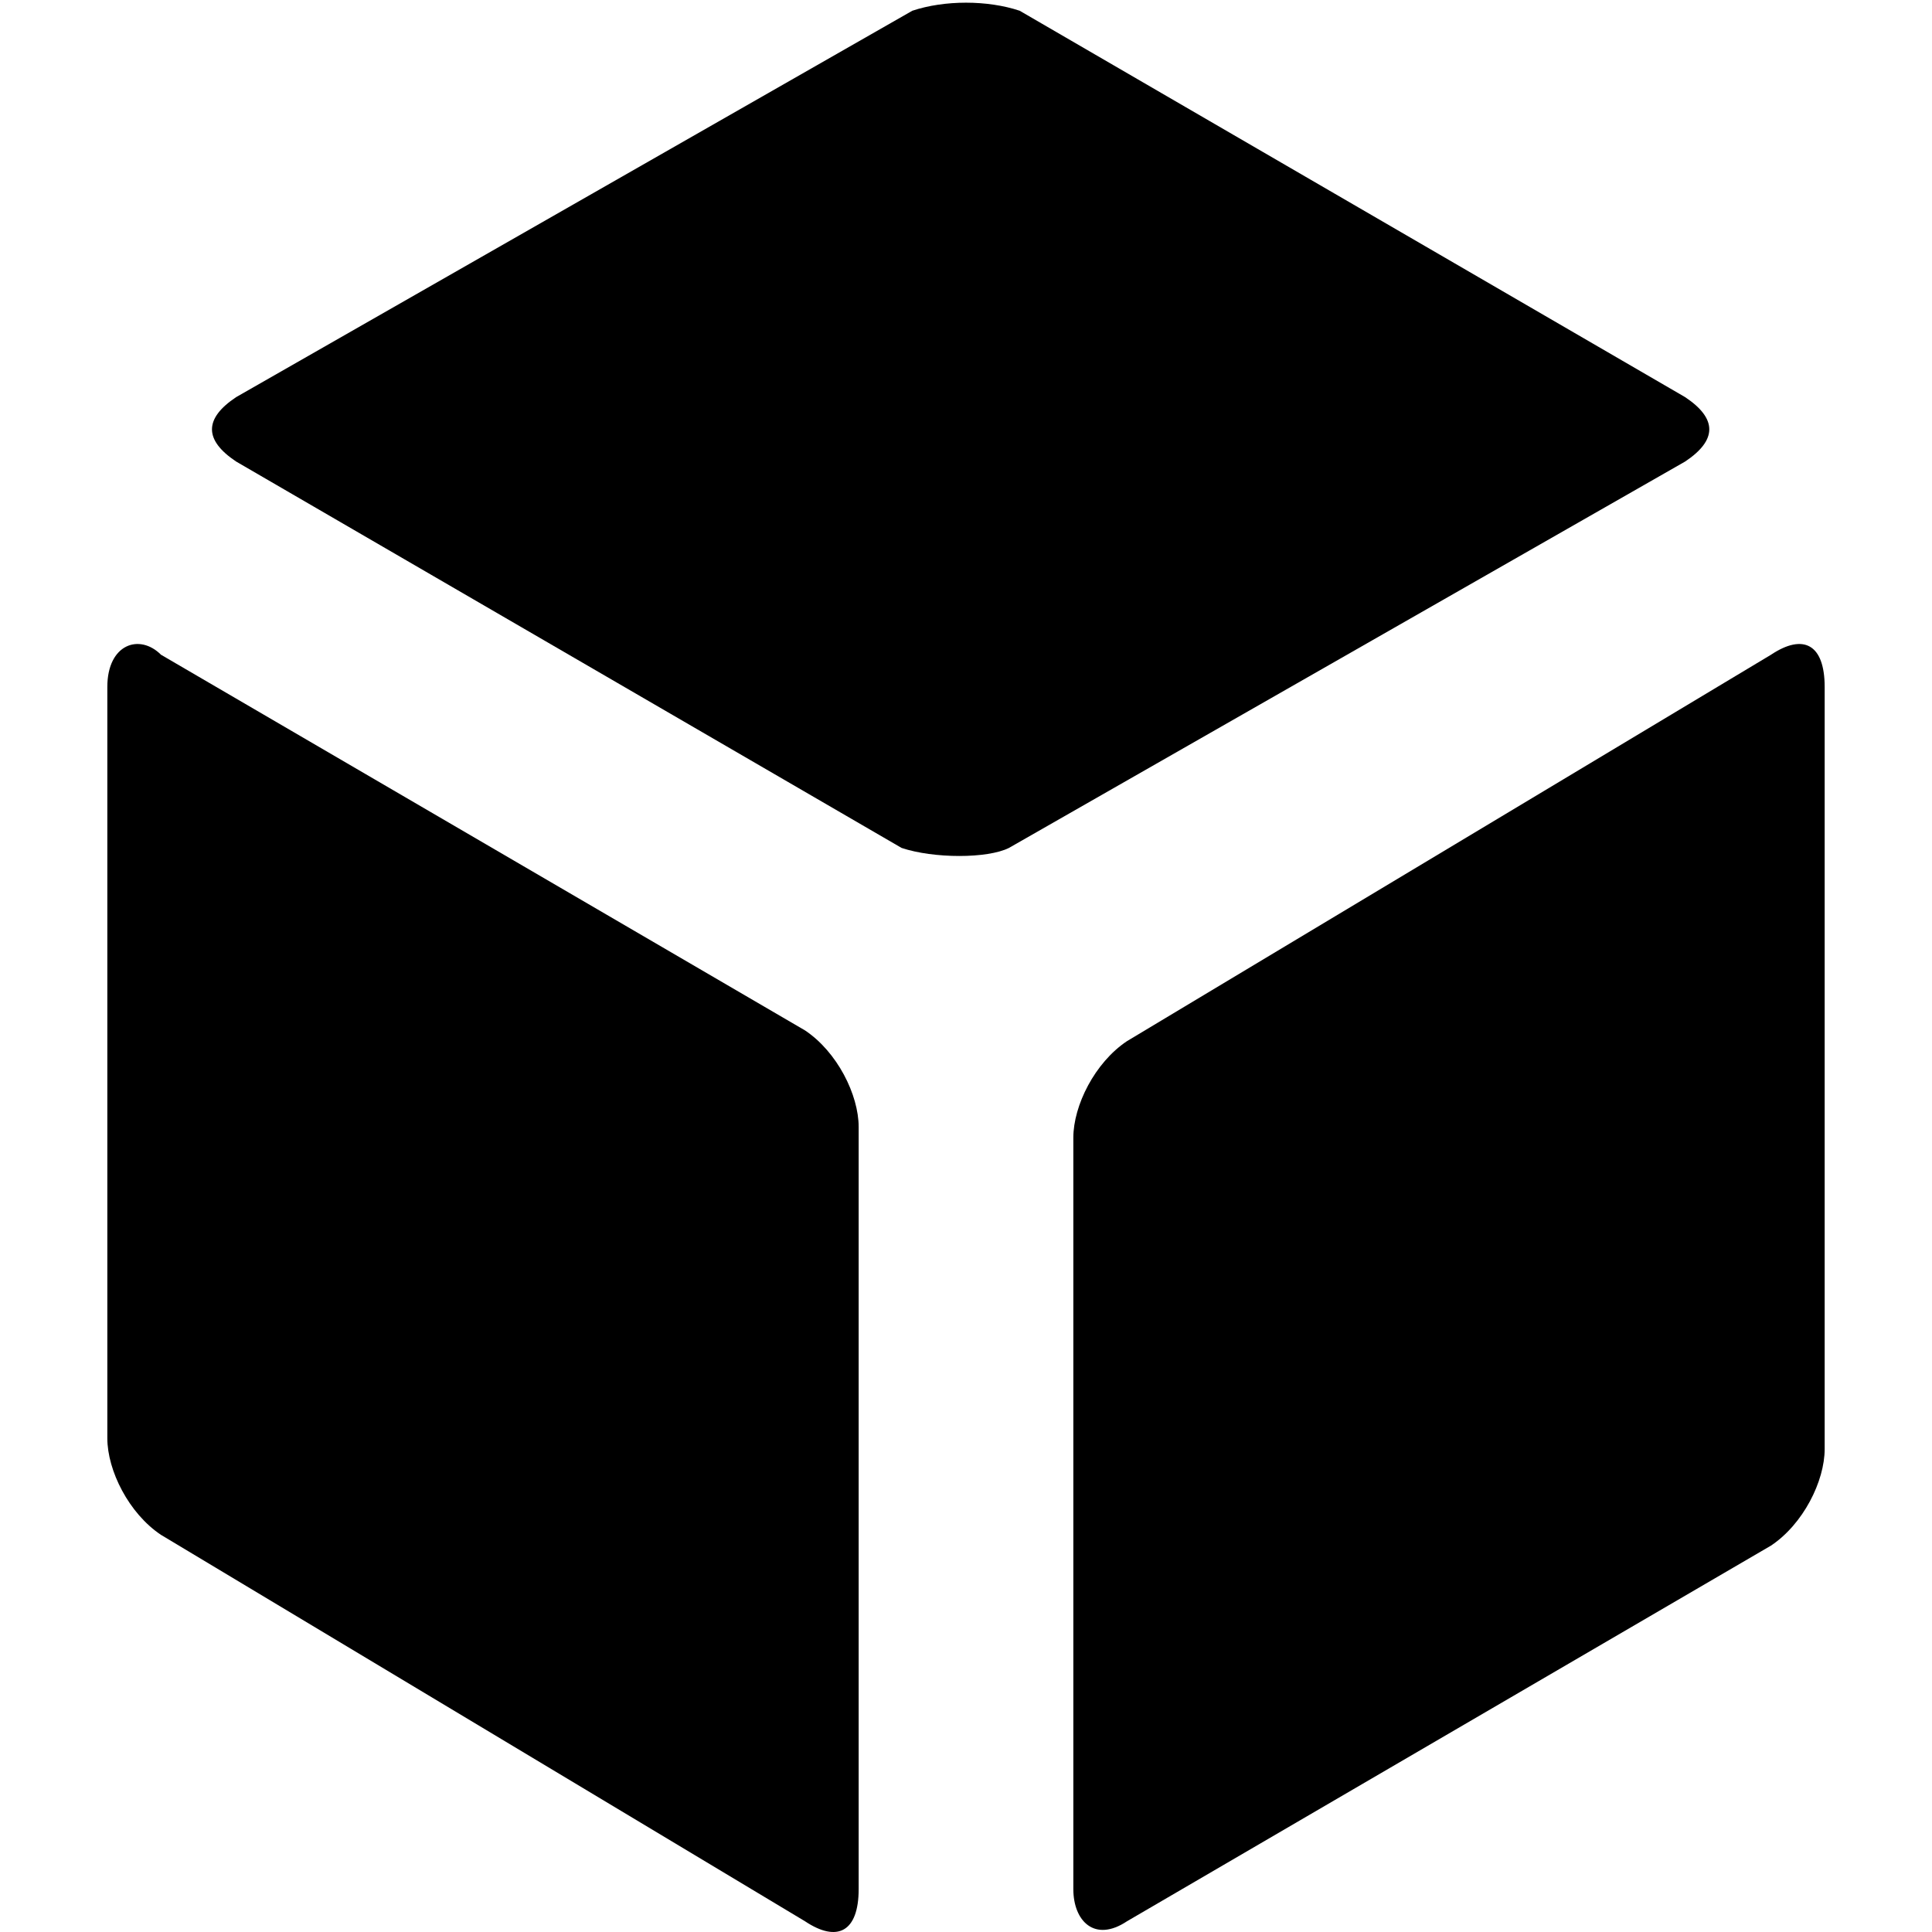
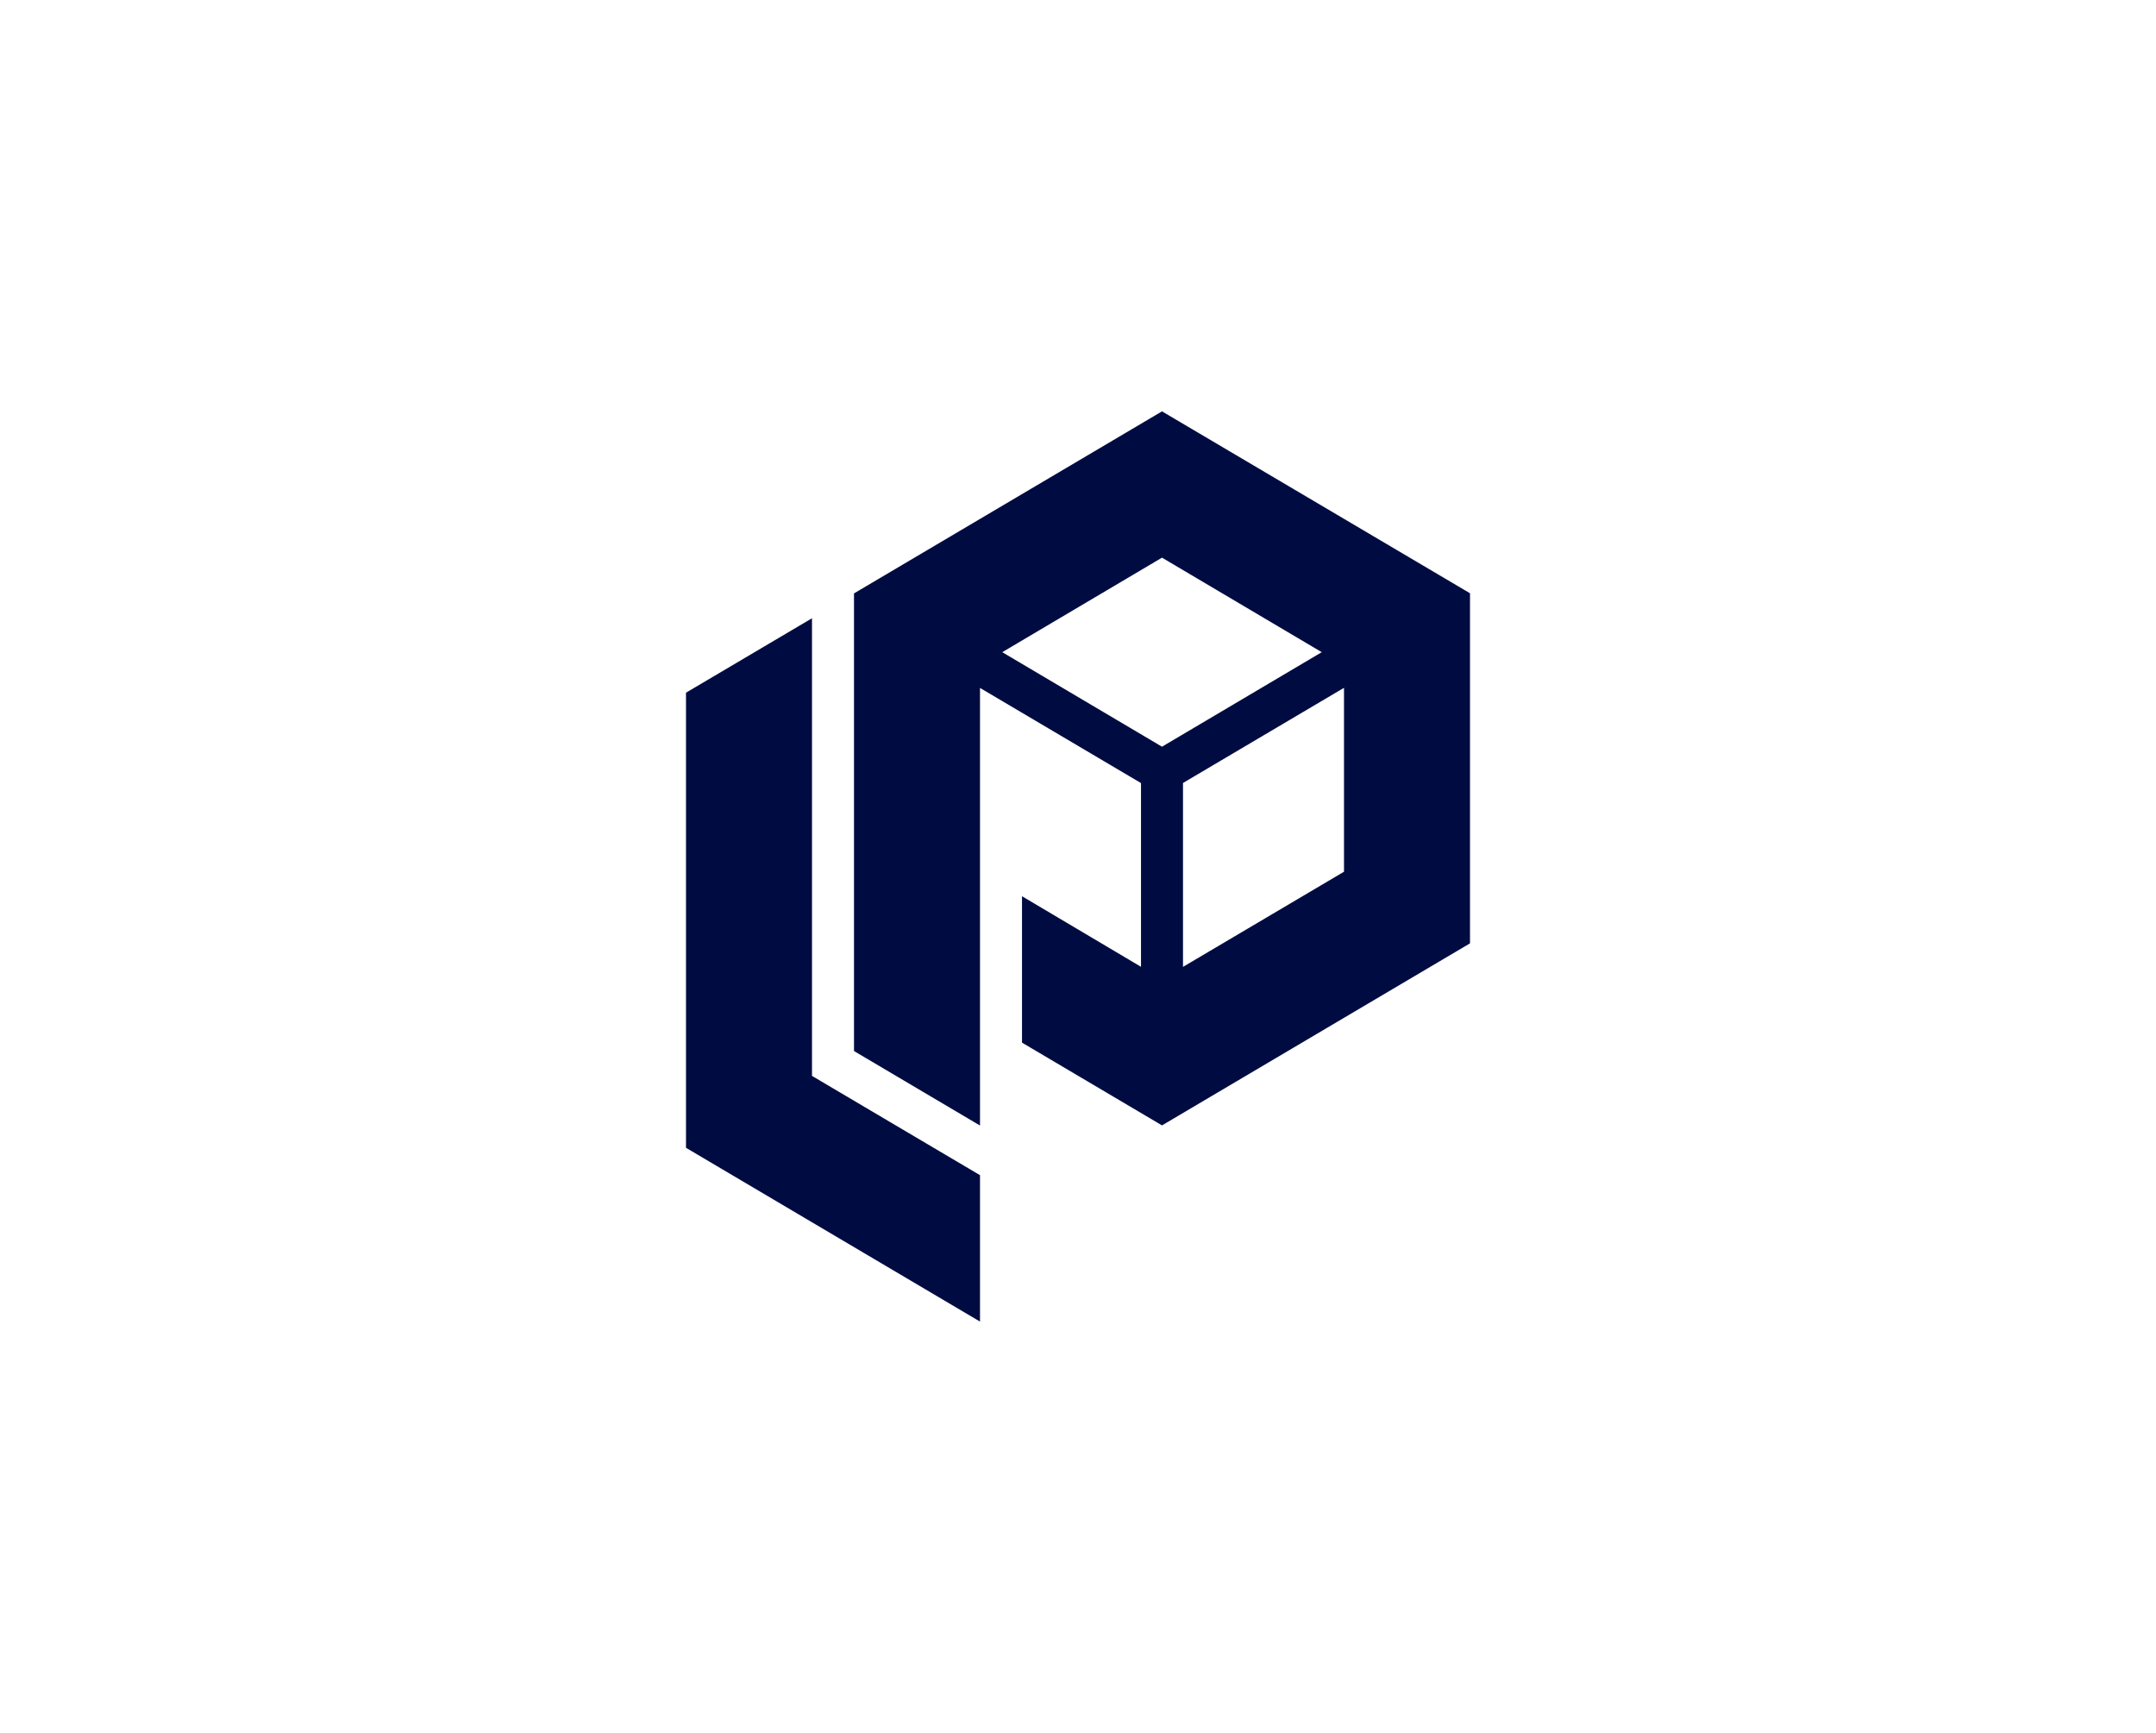
- <svg xmlns="http://www.w3.org/2000/svg" version="1.1" id="Layer_1" x="0px" y="0px" viewBox="0 0 18 18" style="enable-background:new 0 0 18 18;" xml:space="preserve">
-   <path id="Fill-3" d="M1.5,6.1C1.3,5.9,1,6,1,6.4l0,7c0,0.3,0.2,0.7,0.5,0.9l6,3.6C7.8,18.1,8,18,8,17.6l0-7.1c0-0.3-0.2-0.7-0.5-0.9  L1.5,6.1z" />
-   <path id="Fill-5" d="M10.5,17.9c-0.3,0.2-0.5,0-0.5-0.3l0-7c0-0.3,0.2-0.7,0.5-0.9l6-3.6C16.8,5.9,17,6,17,6.4l0,7.1  c0,0.3-0.2,0.7-0.5,0.9L10.5,17.9z" />
-   <path id="Fill-1" d="M2.2,3.7c-0.3,0.2-0.3,0.4,0,0.6l6.2,3.6C8.7,8,9.2,8,9.4,7.9l6.3-3.6c0.3-0.2,0.3-0.4,0-0.6L9.5,0.1  C9.2,0,8.8,0,8.5,0.1L2.2,3.7z" />
+ <svg xmlns="http://www.w3.org/2000/svg" id="Layer_1" data-name="Layer 1" viewBox="0 0 616 495">
+   <defs>
+     <style>.cls-1{fill:#000c41;}</style>
+   </defs>
+   <path class="cls-1" d="M232,307.32V176.6l-36,21.26v130l84,49.64V335.68ZM332,117.5l-88,52V300.22l36,21.28v-125l46,27.18v52.48L292,256v41.82l40,23.64,88-52v-100Zm-45.64,68.79,45.64-27,45.64,27-45.64,27ZM384,249l-46,27.18V223.65l46-27.18Z" />
</svg>
